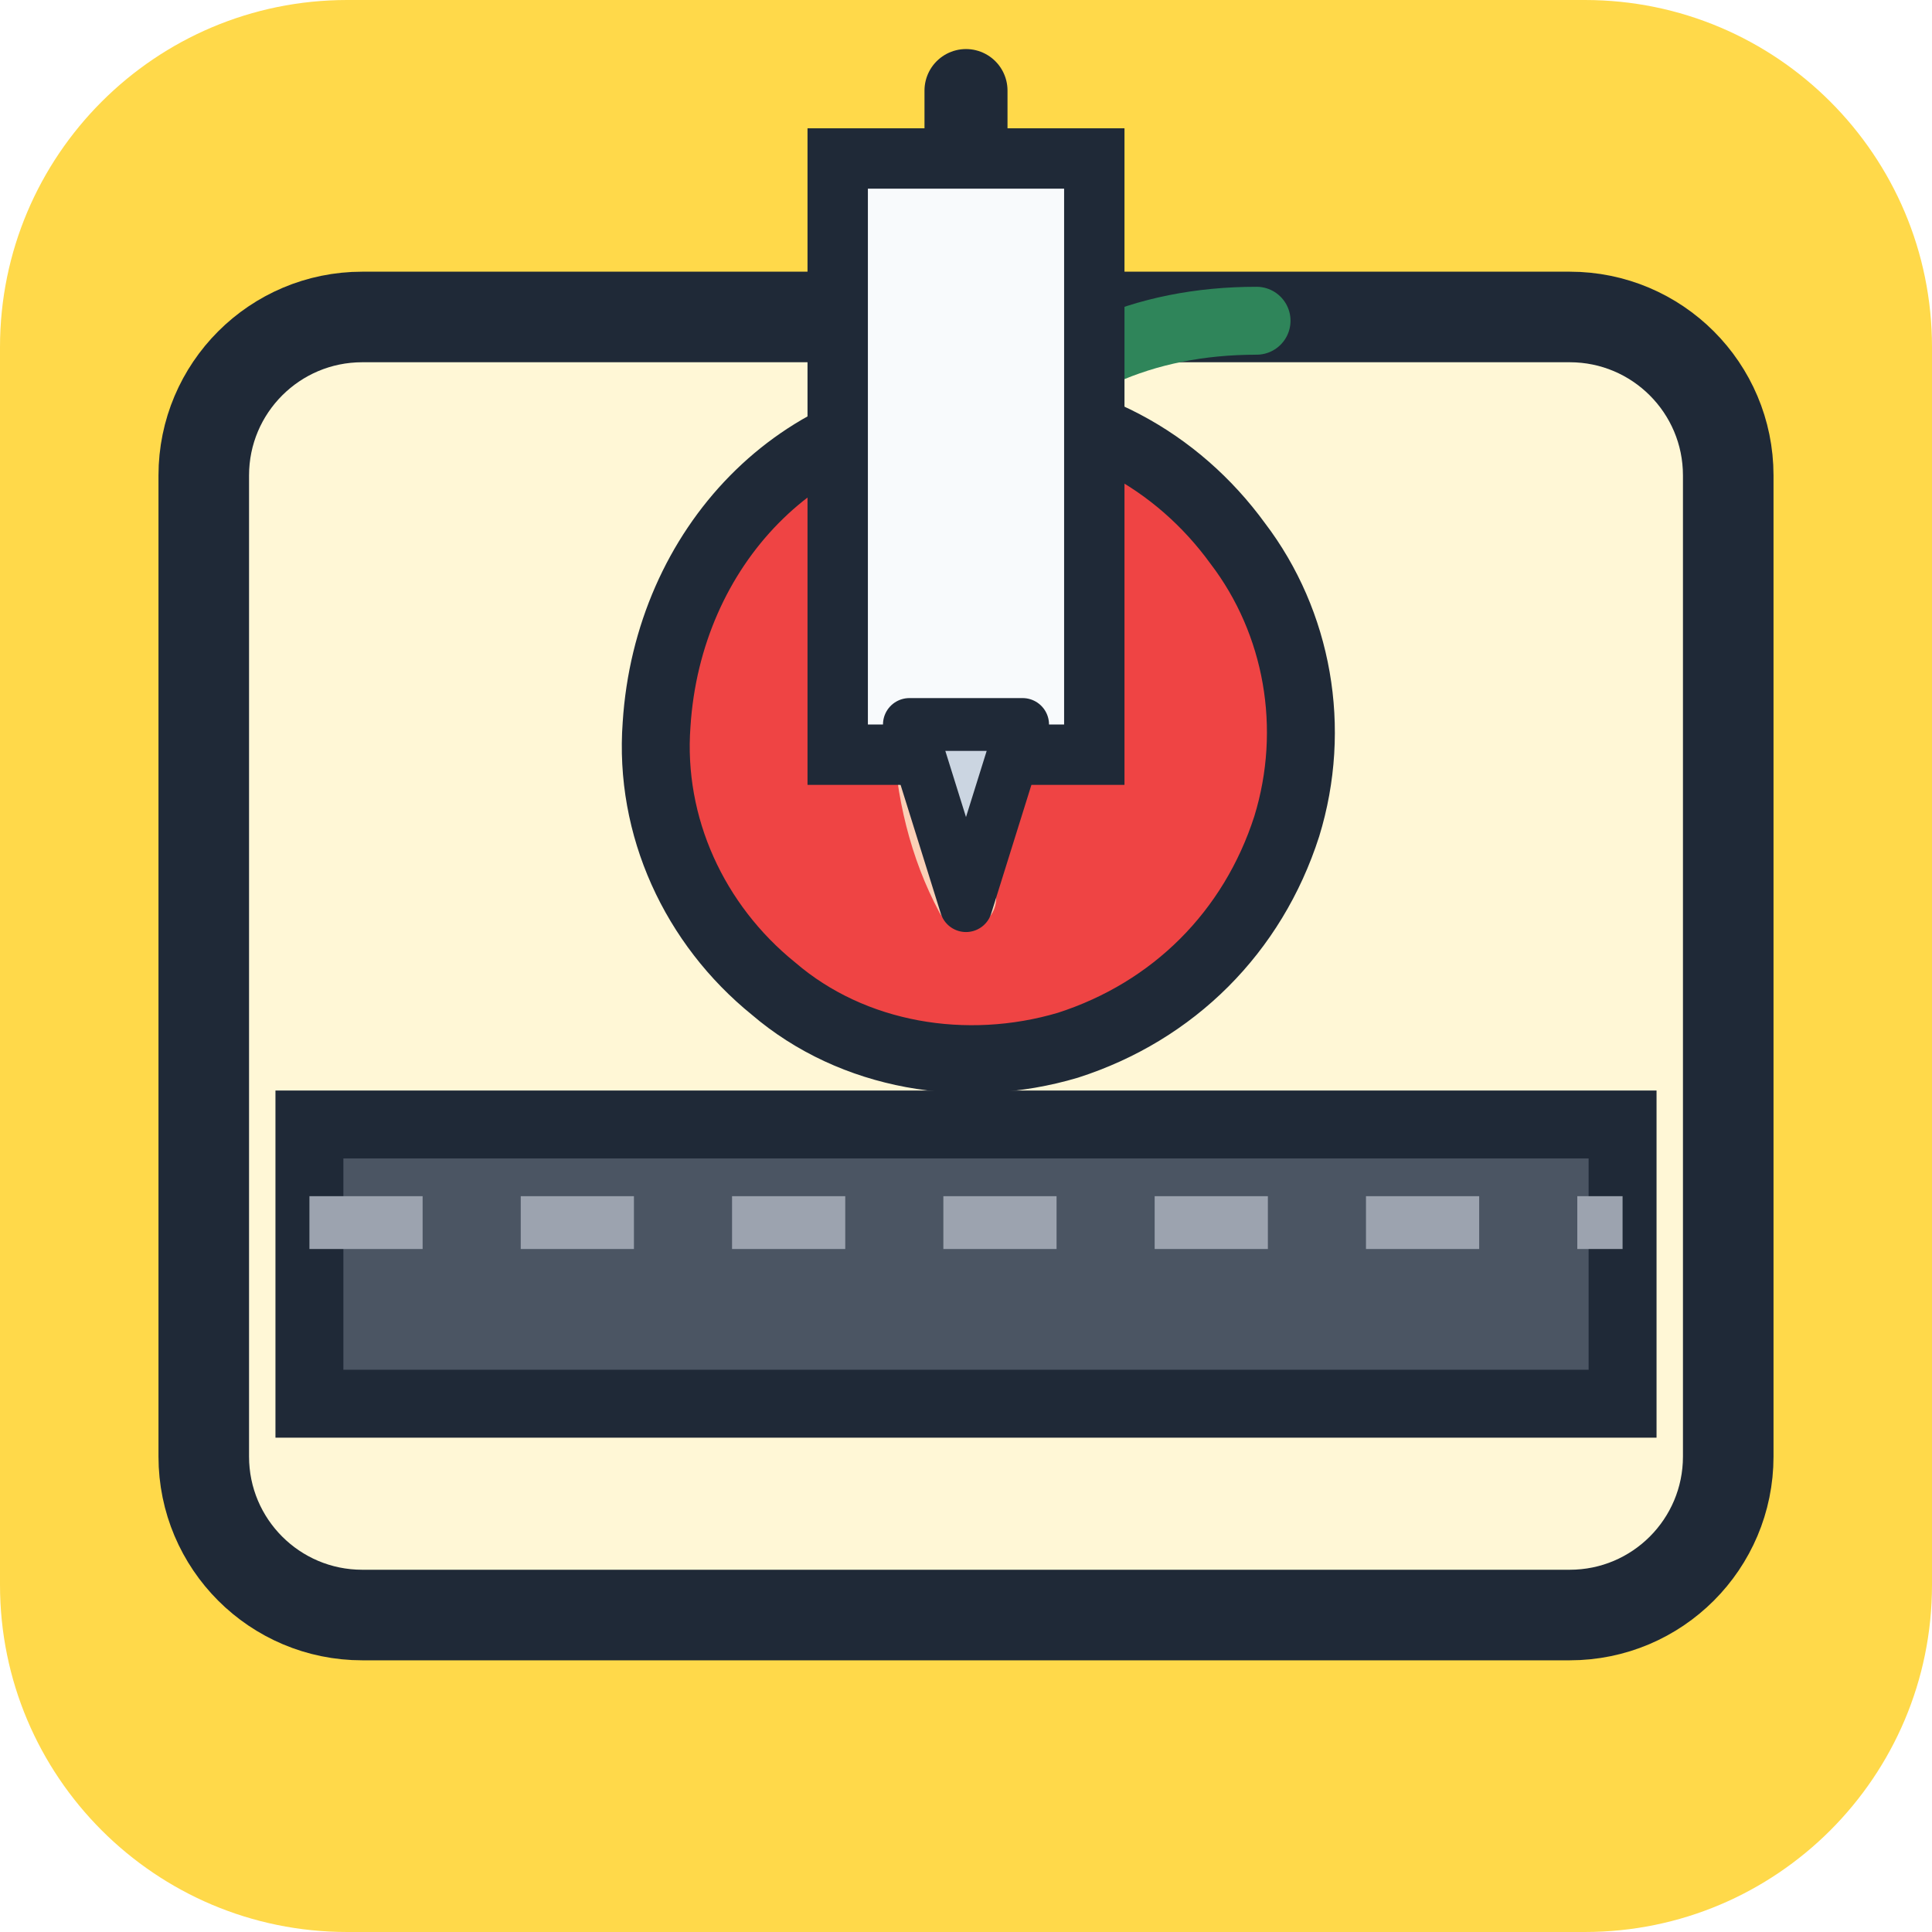
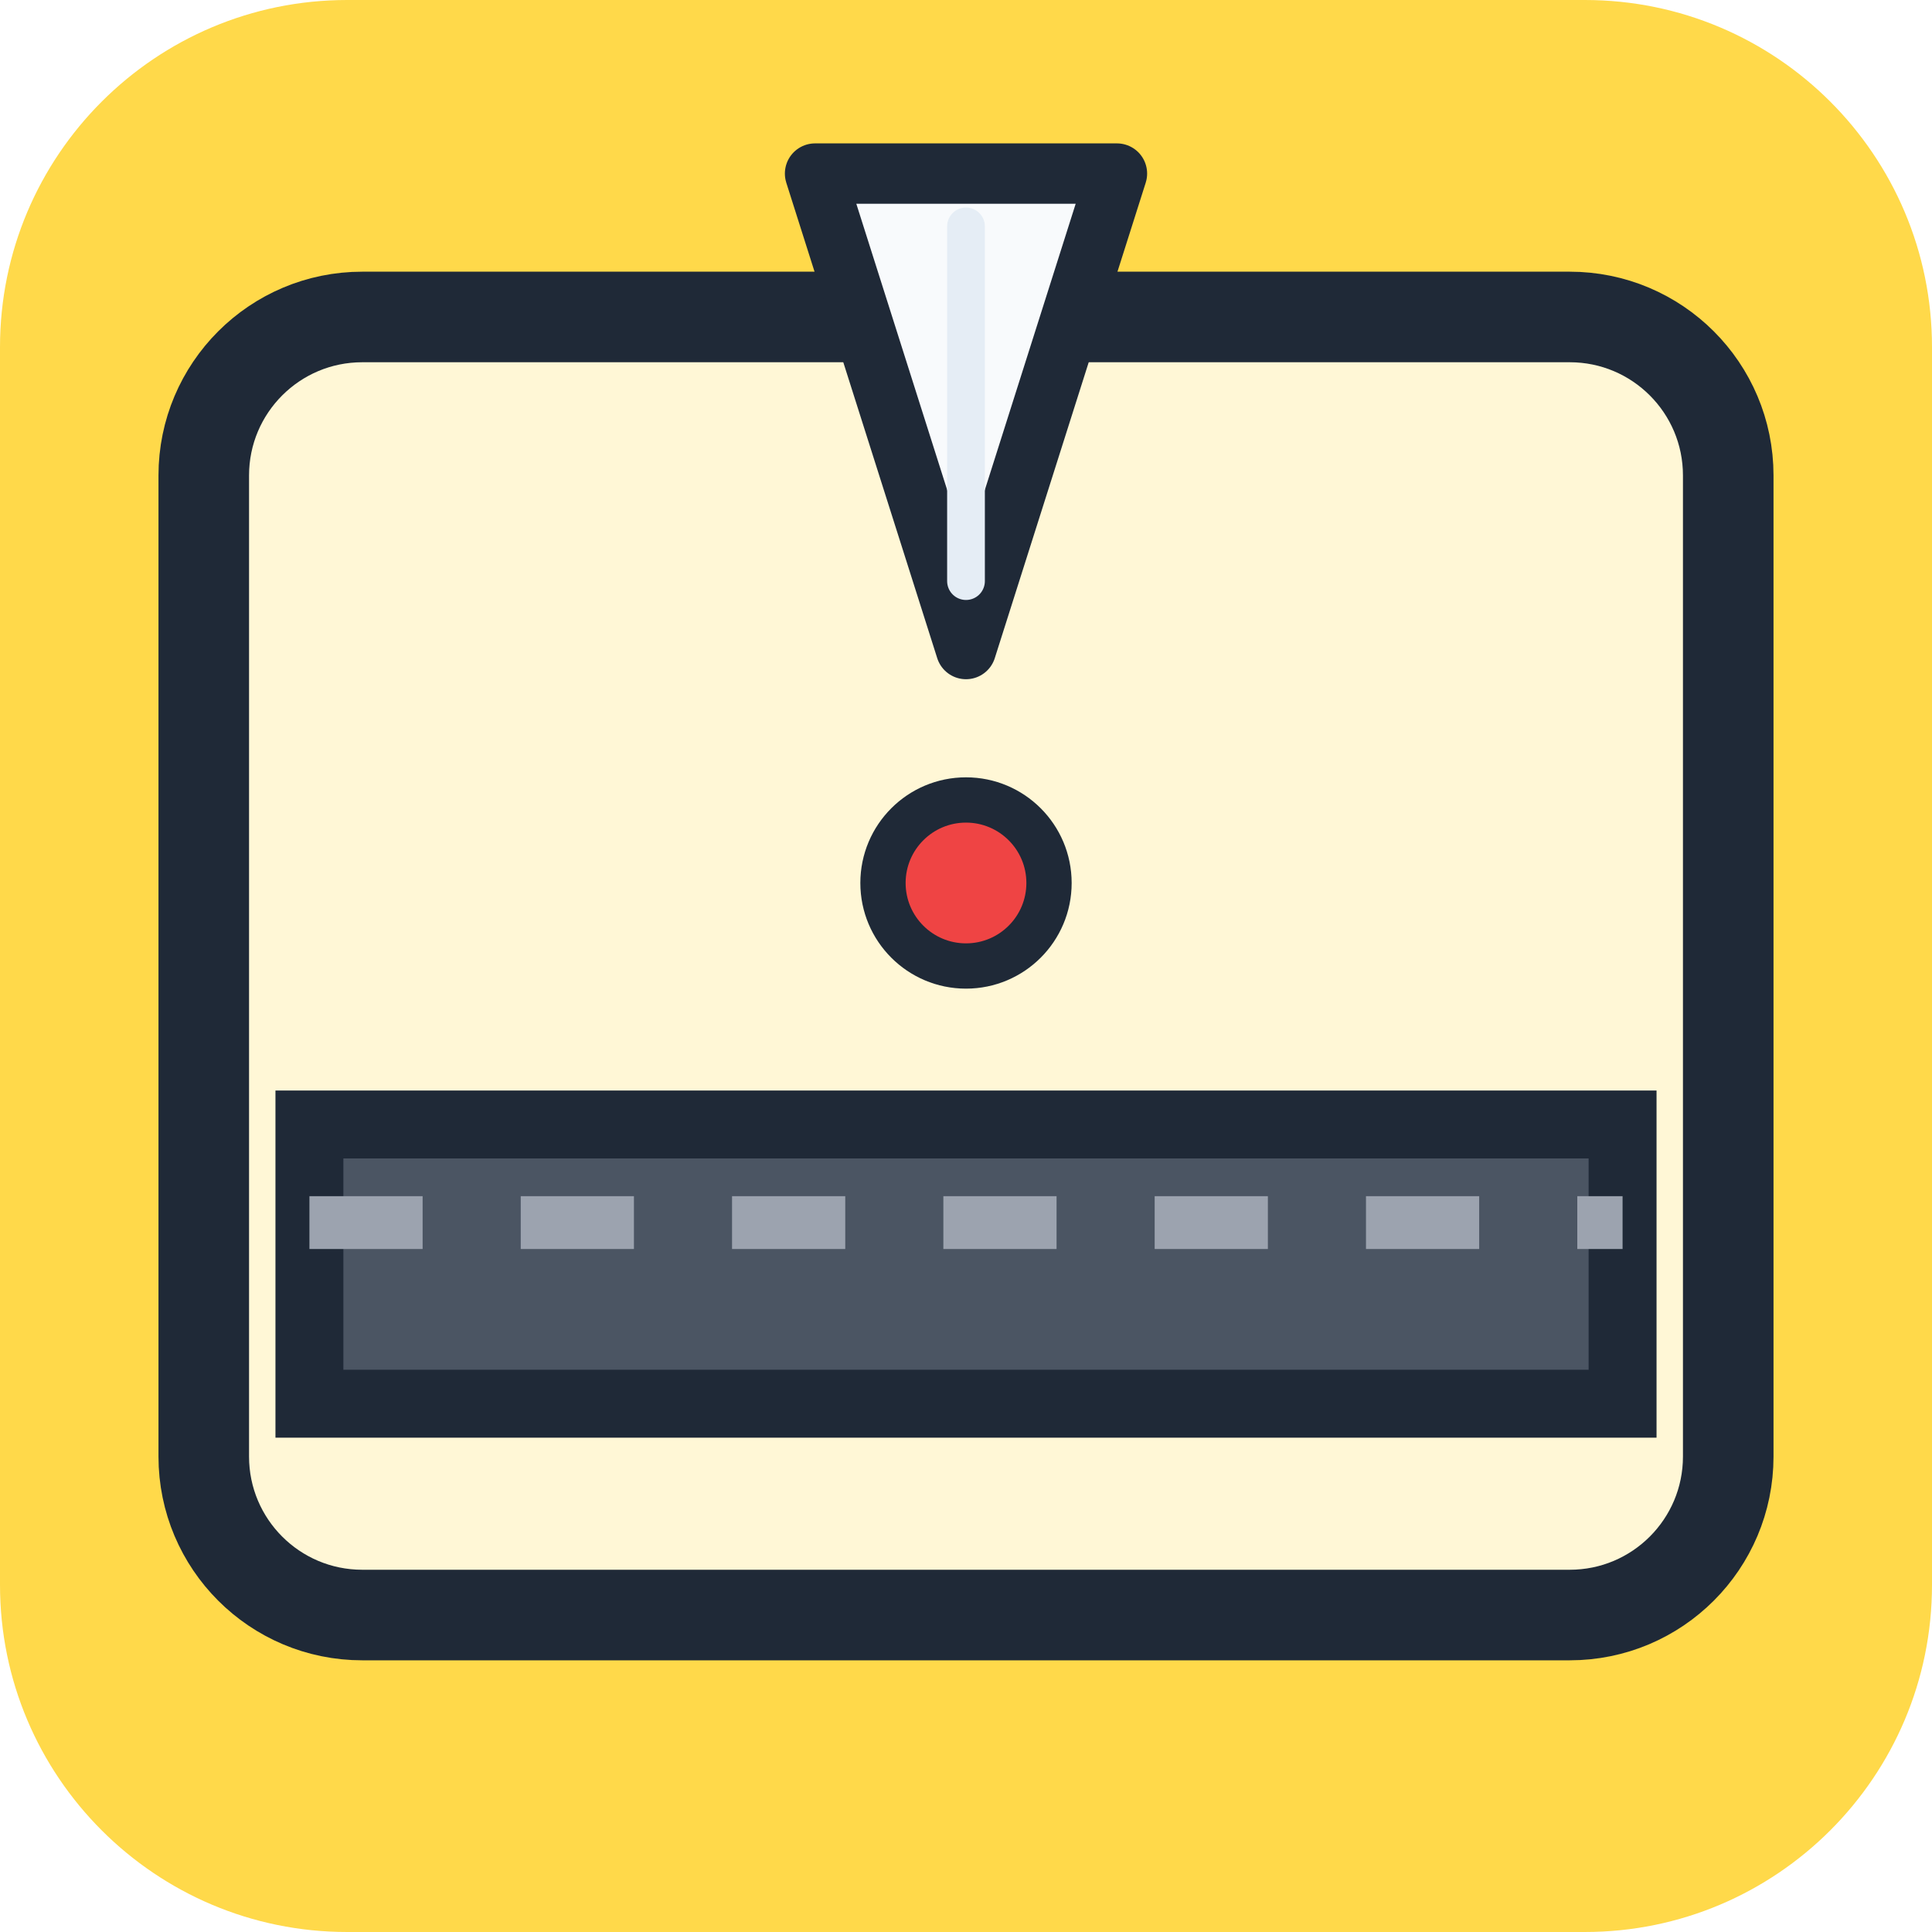
<svg xmlns="http://www.w3.org/2000/svg" viewBox="0 0 512 512">
  <rect width="512" height="512" rx="92" fill="#ffd94a" />
  <rect x="54" y="84" width="404" height="344" rx="42" fill="#fff7d6" stroke="#1f2937" stroke-width="24" />
  <path d="M82 298h348v74H82z" fill="#4b5563" stroke="#1f2937" stroke-width="18" />
  <path d="M82 324h348" stroke="#9ca3af" stroke-width="14" stroke-dasharray="30 26" />
-   <path d="M258 108c29 0 54 14 70 36 16 21 21 49 13 75-9 28-30 49-58 58-27 8-57 3-78-15-21-17-33-43-31-70 3-47 38-84 84-84z" fill="#ef4444" stroke="#1f2937" stroke-width="18" />
-   <path d="M260 118c18-22 43-33 73-33" fill="none" stroke="#2f855a" stroke-width="18" stroke-linecap="round" />
-   <path d="M253 153c-12 23-11 59 3 85" fill="none" stroke="#fff7d6" stroke-width="16" stroke-linecap="round" opacity=".78" />
-   <path d="M256 24v138" stroke="#1f2937" stroke-width="22" stroke-linecap="round" />
-   <path d="M222 42h68v158h-68z" fill="#f8fafc" stroke="#1f2937" stroke-width="16" />
-   <path d="M241 192l15 48 15-48z" fill="#cbd5e1" stroke="#1f2937" stroke-width="14" stroke-linejoin="round" />
+   <circle cx="256" cy="234" r="22" fill="#ef4444" stroke="#1f2937" stroke-width="12" />
+   <path d="M216 46h80l-40 126z" fill="#f8fafc" stroke="#1f2937" stroke-width="16" stroke-linejoin="round" />
+   <path d="M256 60v94" stroke="#e5edf5" stroke-width="10" stroke-linecap="round" />
</svg>
